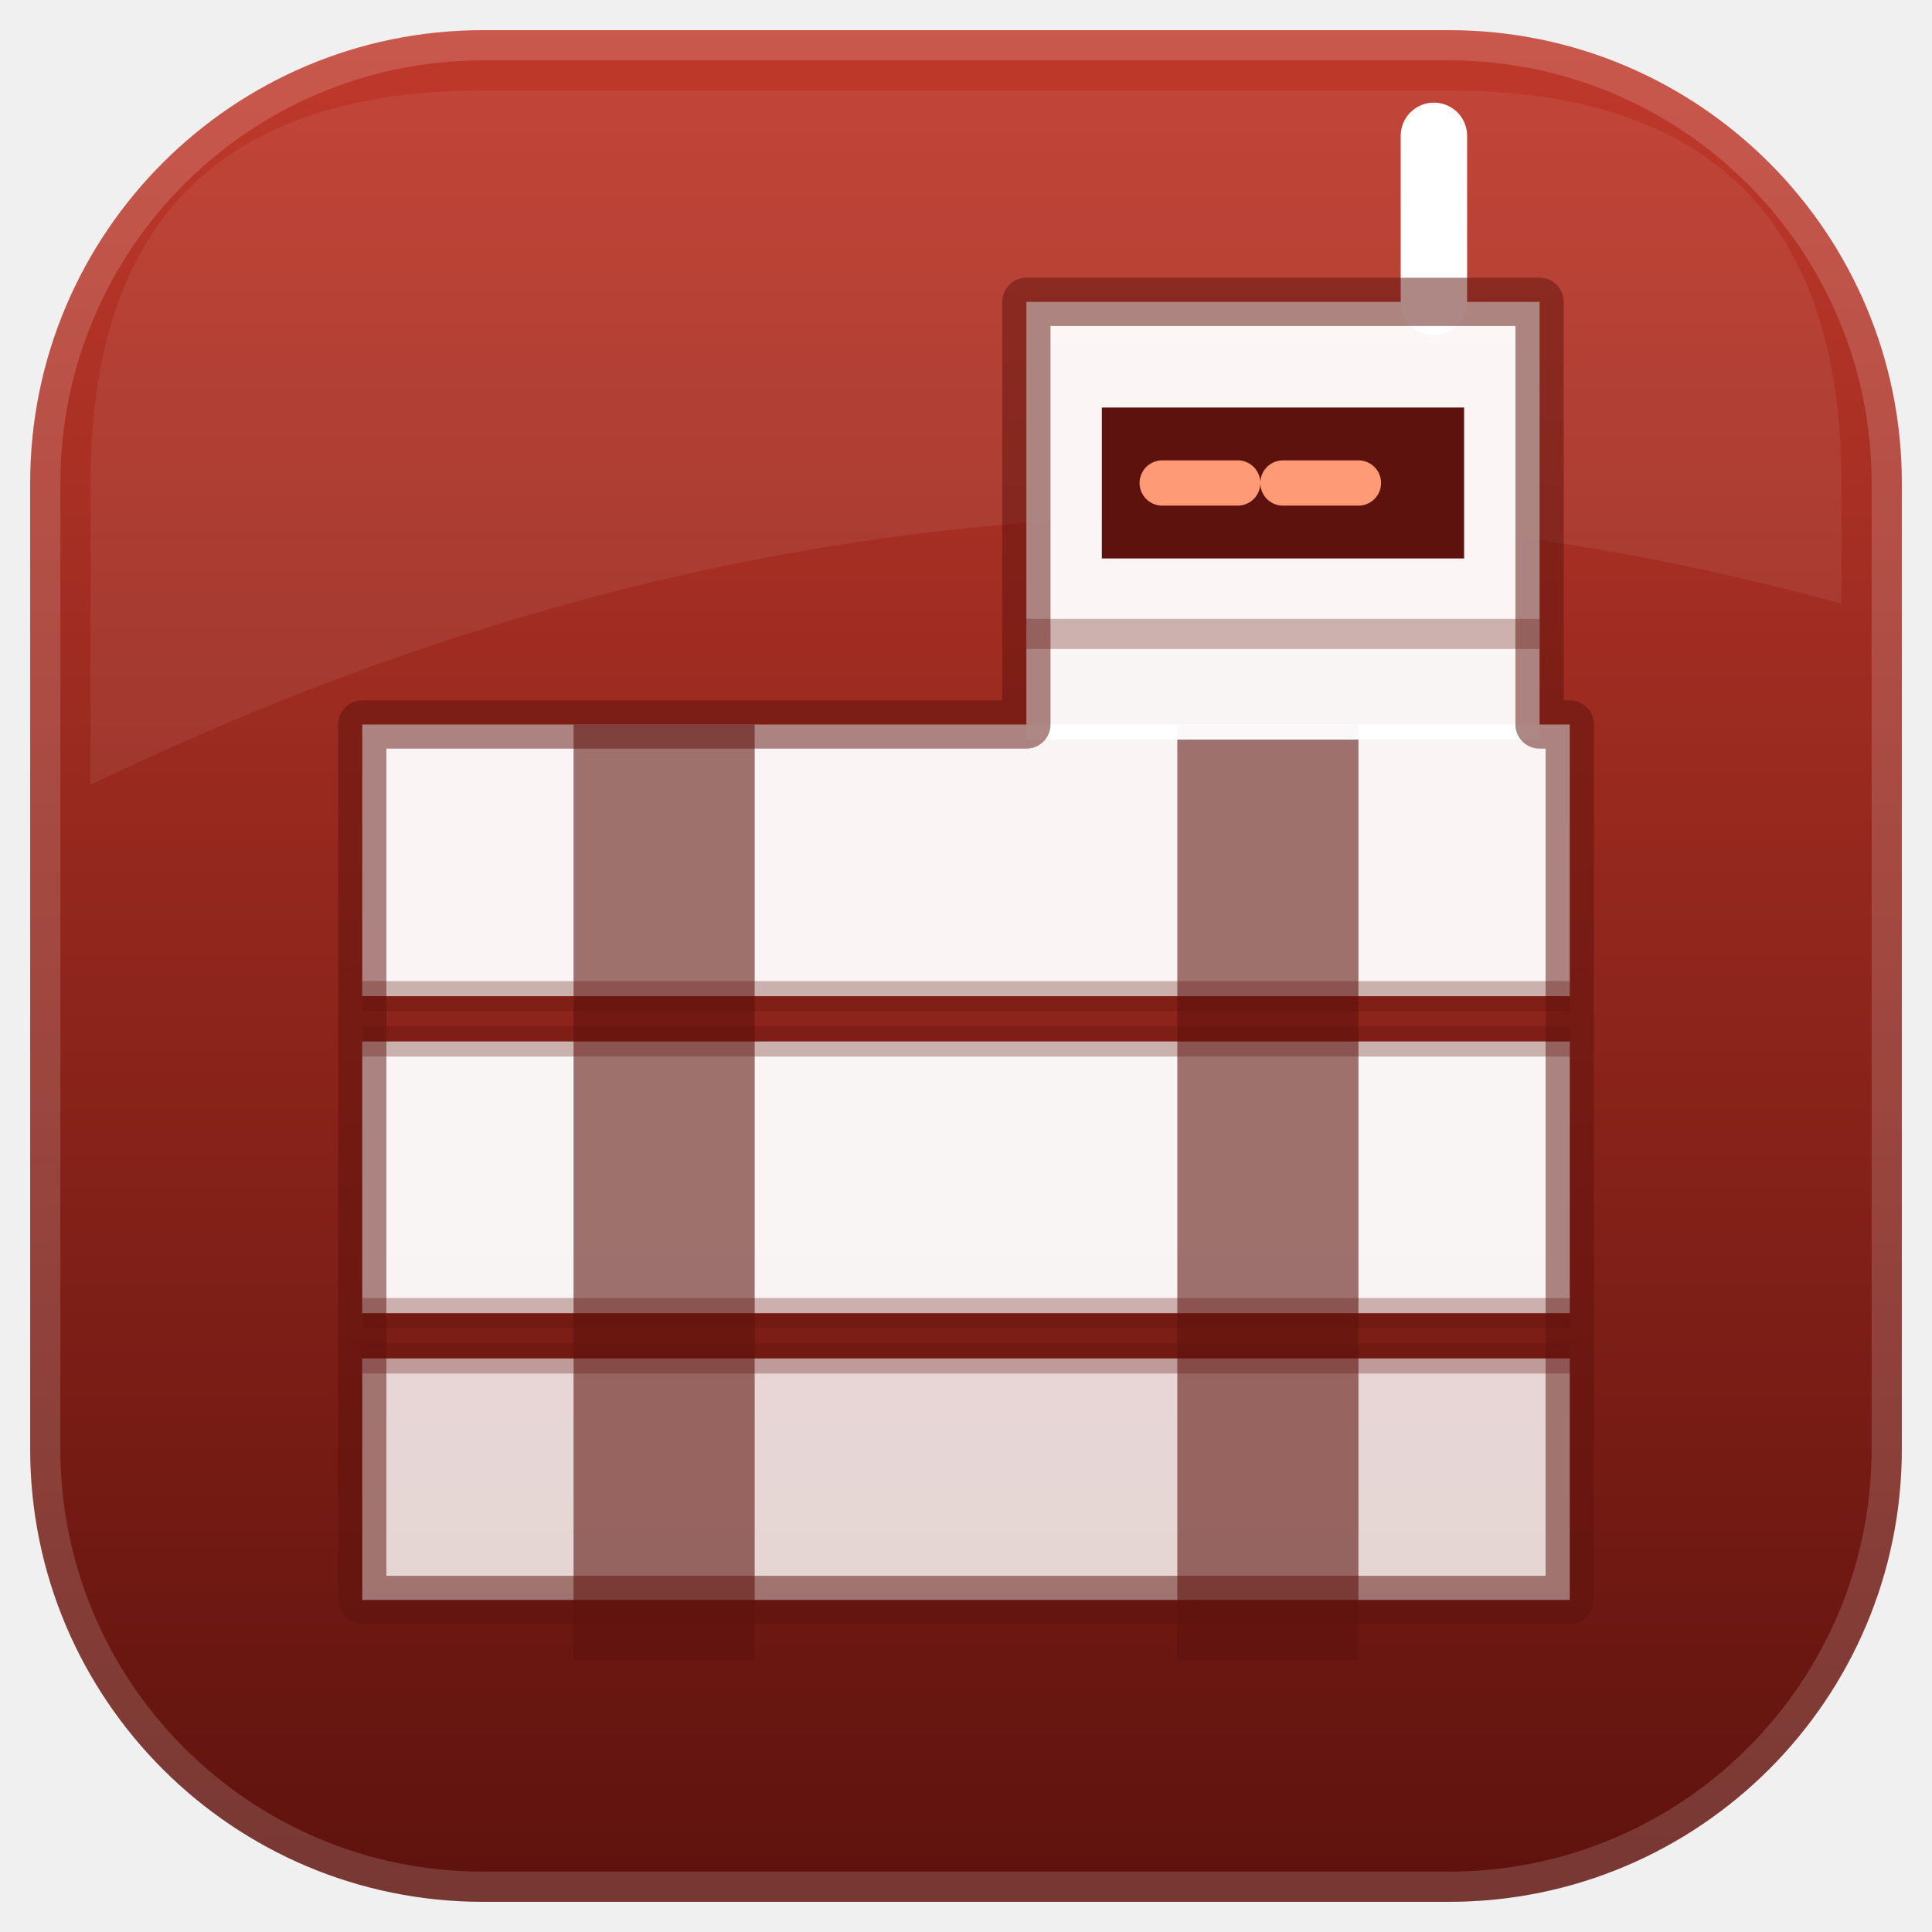
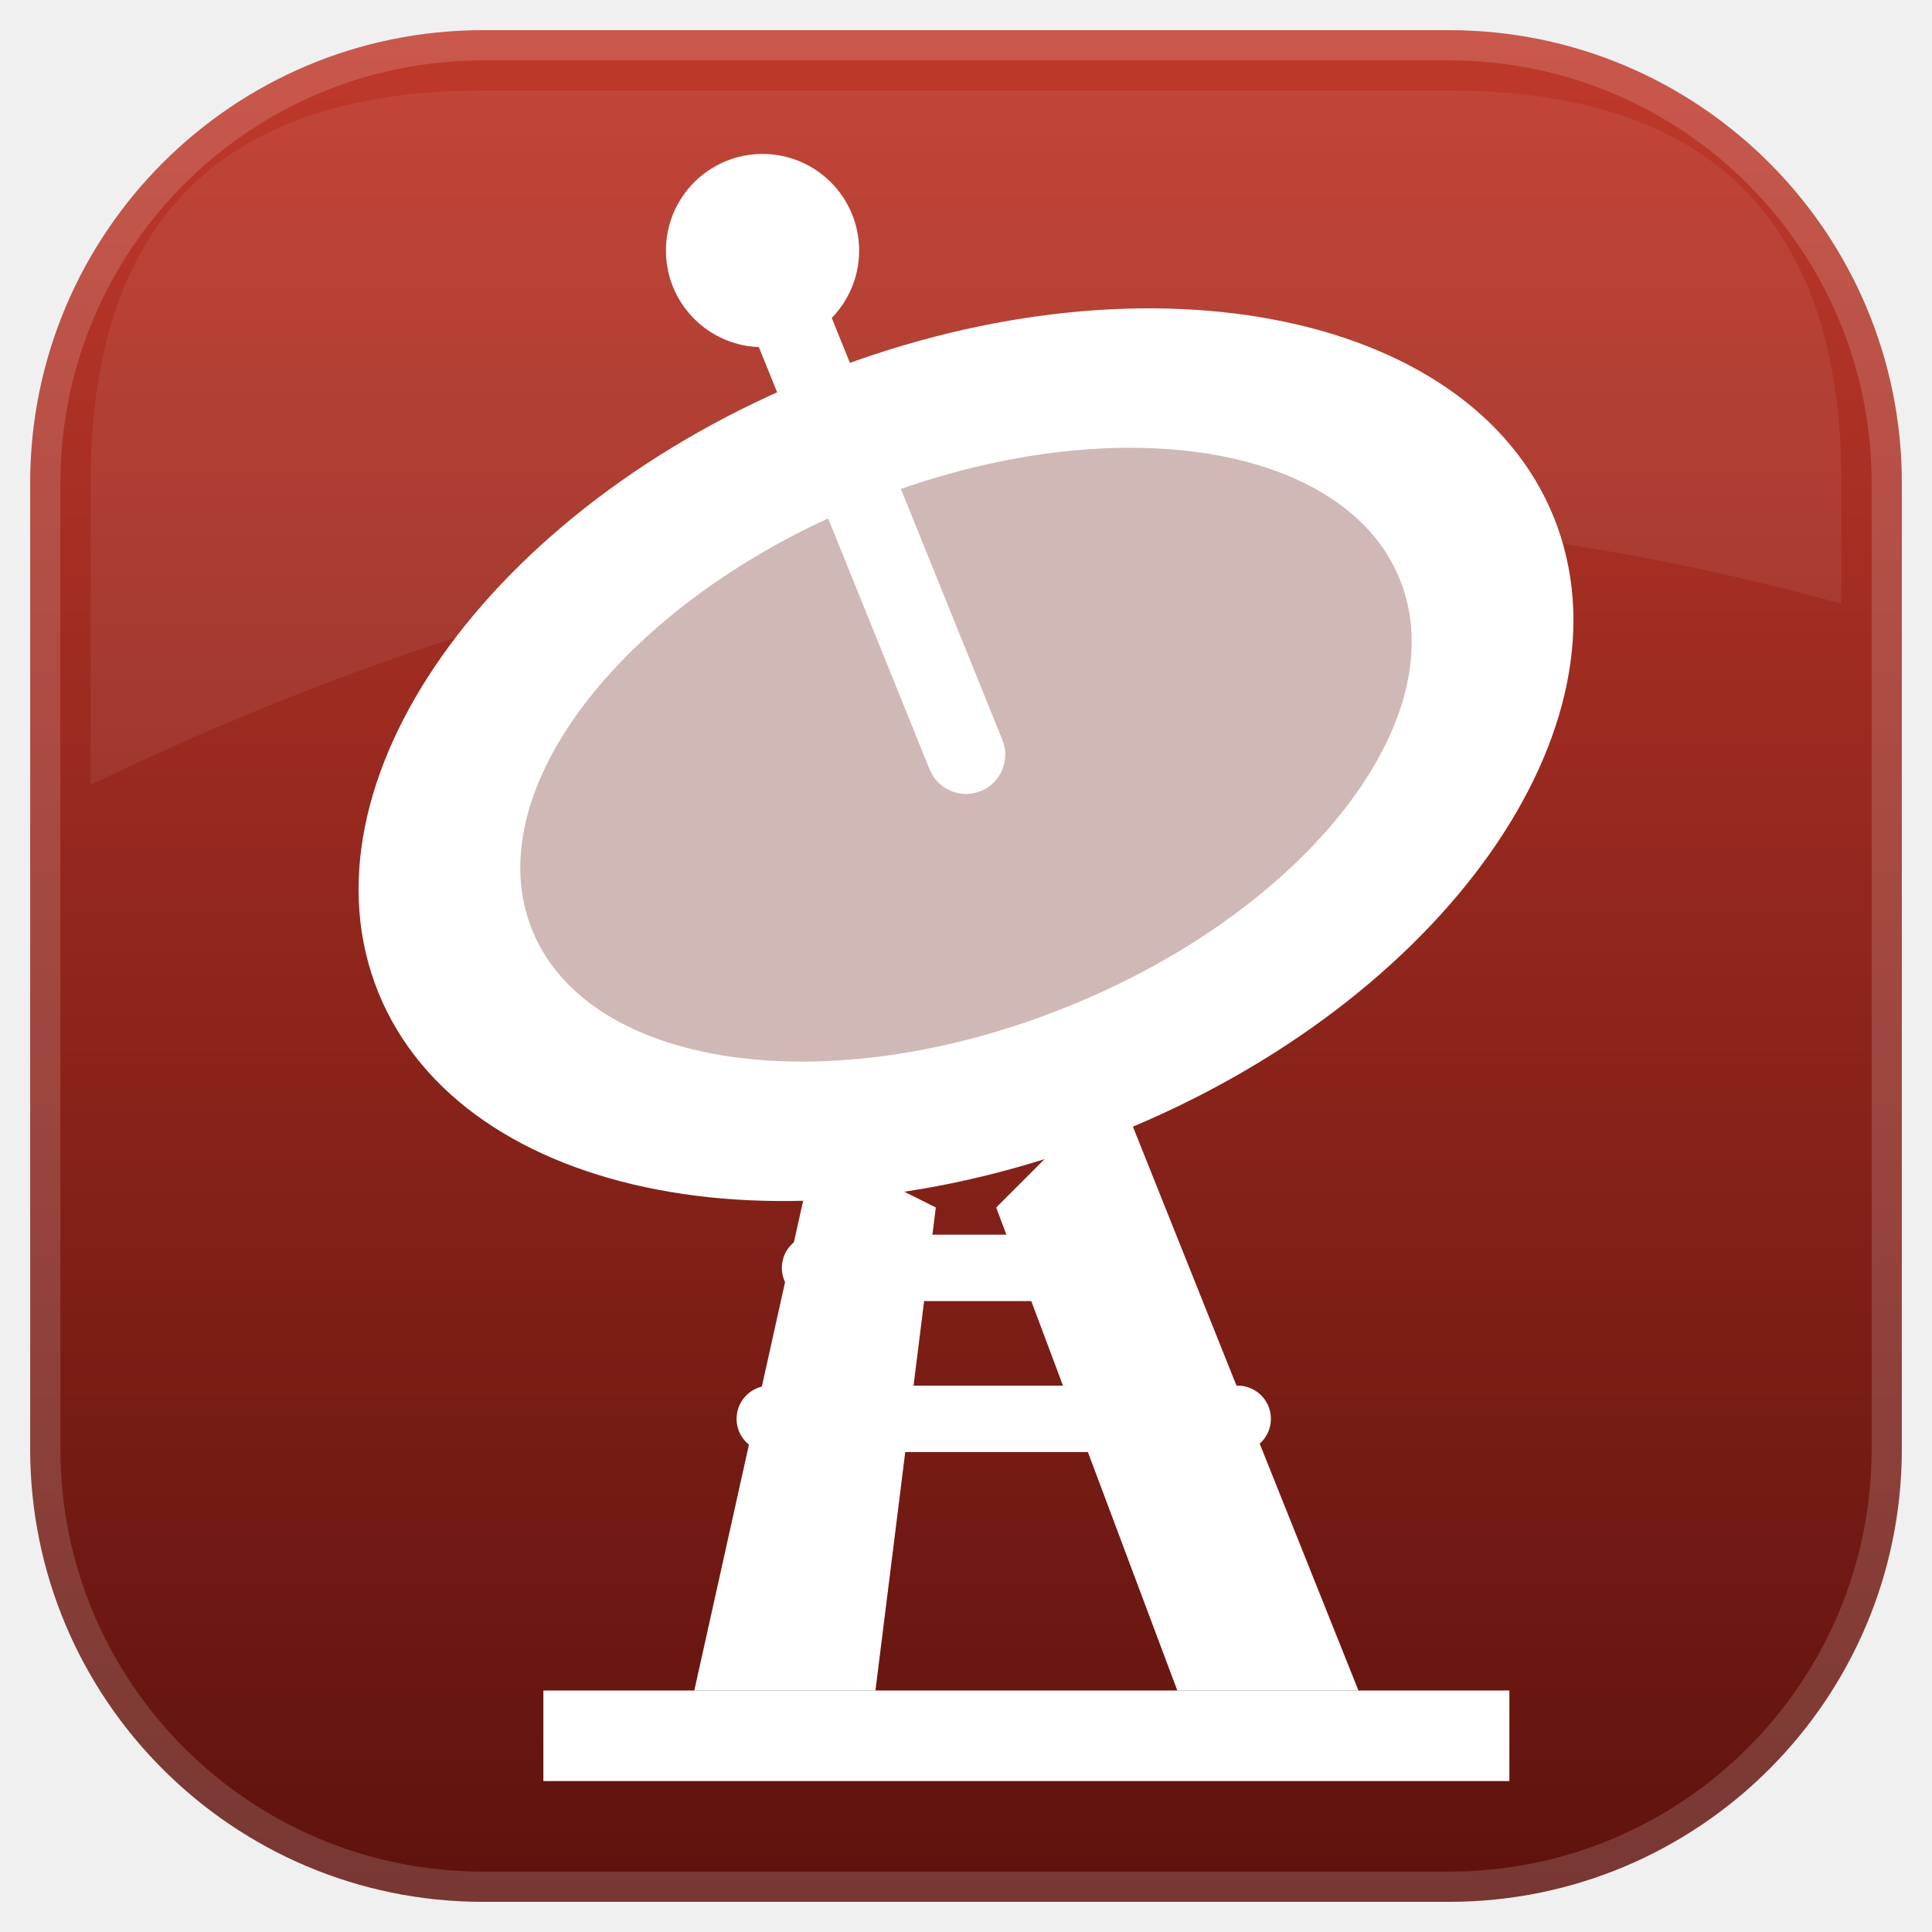
<svg xmlns="http://www.w3.org/2000/svg" viewBox="0 0 64 64" width="64" height="64" role="img" aria-label="Rust">
  <defs>
    <linearGradient id="qubiq-rust-bg" x1="0" y1="0" x2="0" y2="1">
      <stop offset="0" stop-color="#c0392b" />
      <stop offset="1" stop-color="#5e120d" />
    </linearGradient>
    <filter id="qubiq-rust-glow" x="-50%" y="-50%" width="200%" height="200%">
      <feGaussianBlur stdDeviation="1.6" result="b" />
      <feMerge>
        <feMergeNode in="b" />
        <feMergeNode in="SourceGraphic" />
      </feMerge>
    </filter>
  </defs>
  <rect x="1" y="1" width="62" height="62" rx="15" fill="url(#qubiq-rust-bg)" />
  <rect x="1.5" y="1.5" width="61" height="61" rx="14.5" fill="none" stroke="#ffffff" stroke-opacity=".16" />
  <path d="M3 16 Q3 3 16 3 H48 Q61 3 61 16 V20 Q32 12 3 26 Z" fill="#ffffff" fill-opacity=".07" />
-   <path d="M47.5 10 V4.5" fill="none" stroke="#ffffff" stroke-width="2.2" stroke-linecap="round" stroke-linejoin="round" />
-   <path d="M12 24 H52 V33 H12 Z" fill="#ffffff" fill-opacity=".95" />
-   <path d="M12 34.5 H52 V43.5 H12 Z" fill="#ffffff" fill-opacity=".95" />
-   <path d="M12 45 H52 V53 H12 Z" fill="#ffffff" fill-opacity=".82" />
-   <path d="M12 33 H52 M12 34.5 H52 M12 43.5 H52 M12 45 H52" fill="none" stroke="#5e120d" stroke-opacity=".3" stroke-width="1" />
-   <path d="M19 24 H25 V55 H19 Z" fill="#5e120d" fill-opacity=".58" />
-   <path d="M39 24 H45 V55 H39 Z" fill="#5e120d" fill-opacity=".58" />
-   <path d="M34 10 H51 V24.5 H34 Z" fill="#ffffff" fill-opacity=".95" />
-   <path d="M36.5 13.5 H48.5 V18.5 H36.5 Z" fill="#5e120d" />
-   <path d="M38.5 16 H41 M42.5 16 H45" fill="none" stroke="#ff9a76" stroke-width="1.5" stroke-linecap="round" />
-   <path d="M34 21 H51" fill="none" stroke="#5e120d" stroke-opacity=".3" stroke-width="1" />
-   <path d="M34 10 H51 V24 H52 V53 H12 V24 H34 Z" fill="none" stroke="#5e120d" stroke-opacity=".5" stroke-width="1.6" stroke-linejoin="round" />
+   <path d="M27 38 L23 56 H29 L31 40 Z" fill="#ffffff" />
+   <path d="M37 36 L45 56 H39 L33 40 Z" fill="#ffffff" />
+   <path d="M25.5 47 H41 M27 42 H36" fill="none" stroke="#ffffff" stroke-width="2.2" stroke-linecap="round" stroke-linejoin="round" />
+   <path d="M18 56 H50 V59 H18 Z" fill="#ffffff" />
+   <g transform="rotate(-22 32 25)">
+     <ellipse cx="32" cy="25" rx="21" ry="13.5" fill="#ffffff" />
+     <ellipse cx="32" cy="25" rx="15.5" ry="9" fill="#5e120d" fill-opacity=".3" />
+   </g>
+   <path d="M32 25 L26 10.16" fill="none" stroke="#ffffff" stroke-width="2.6" stroke-linecap="round" stroke-linejoin="round" />
+   <circle cx="25.26" cy="8.3" r="3.2" fill="#ffffff" />
</svg>
